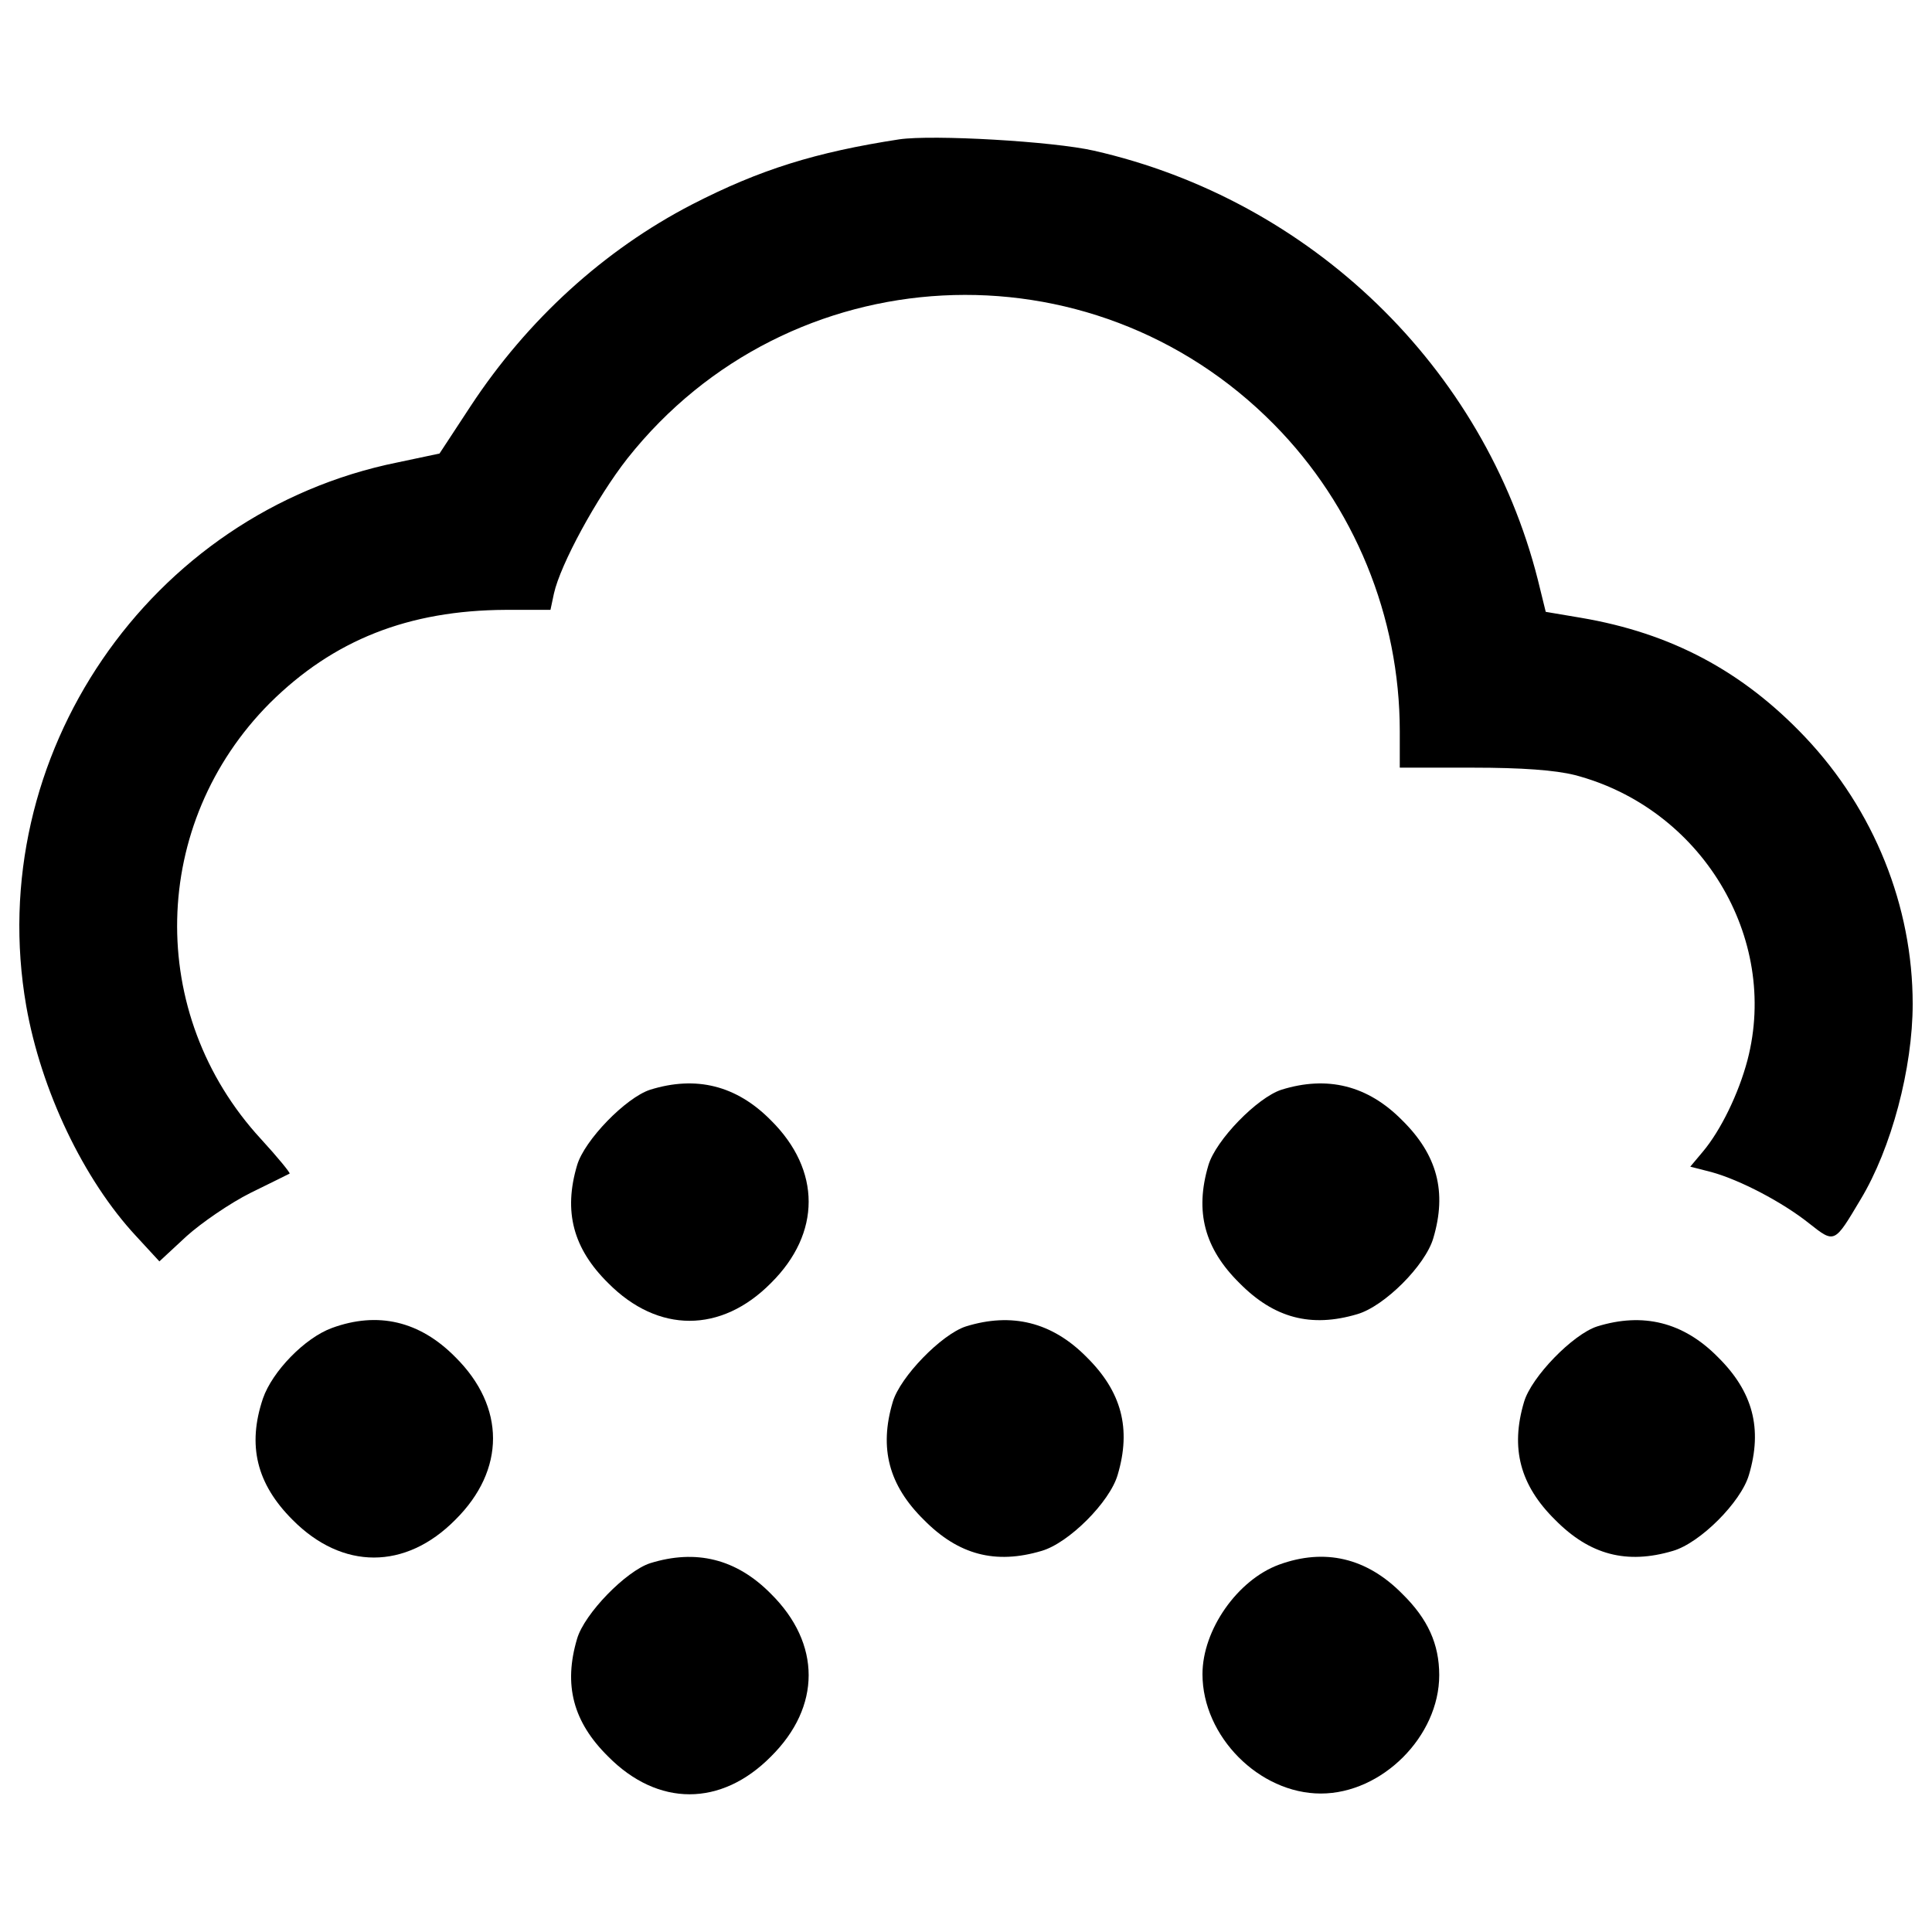
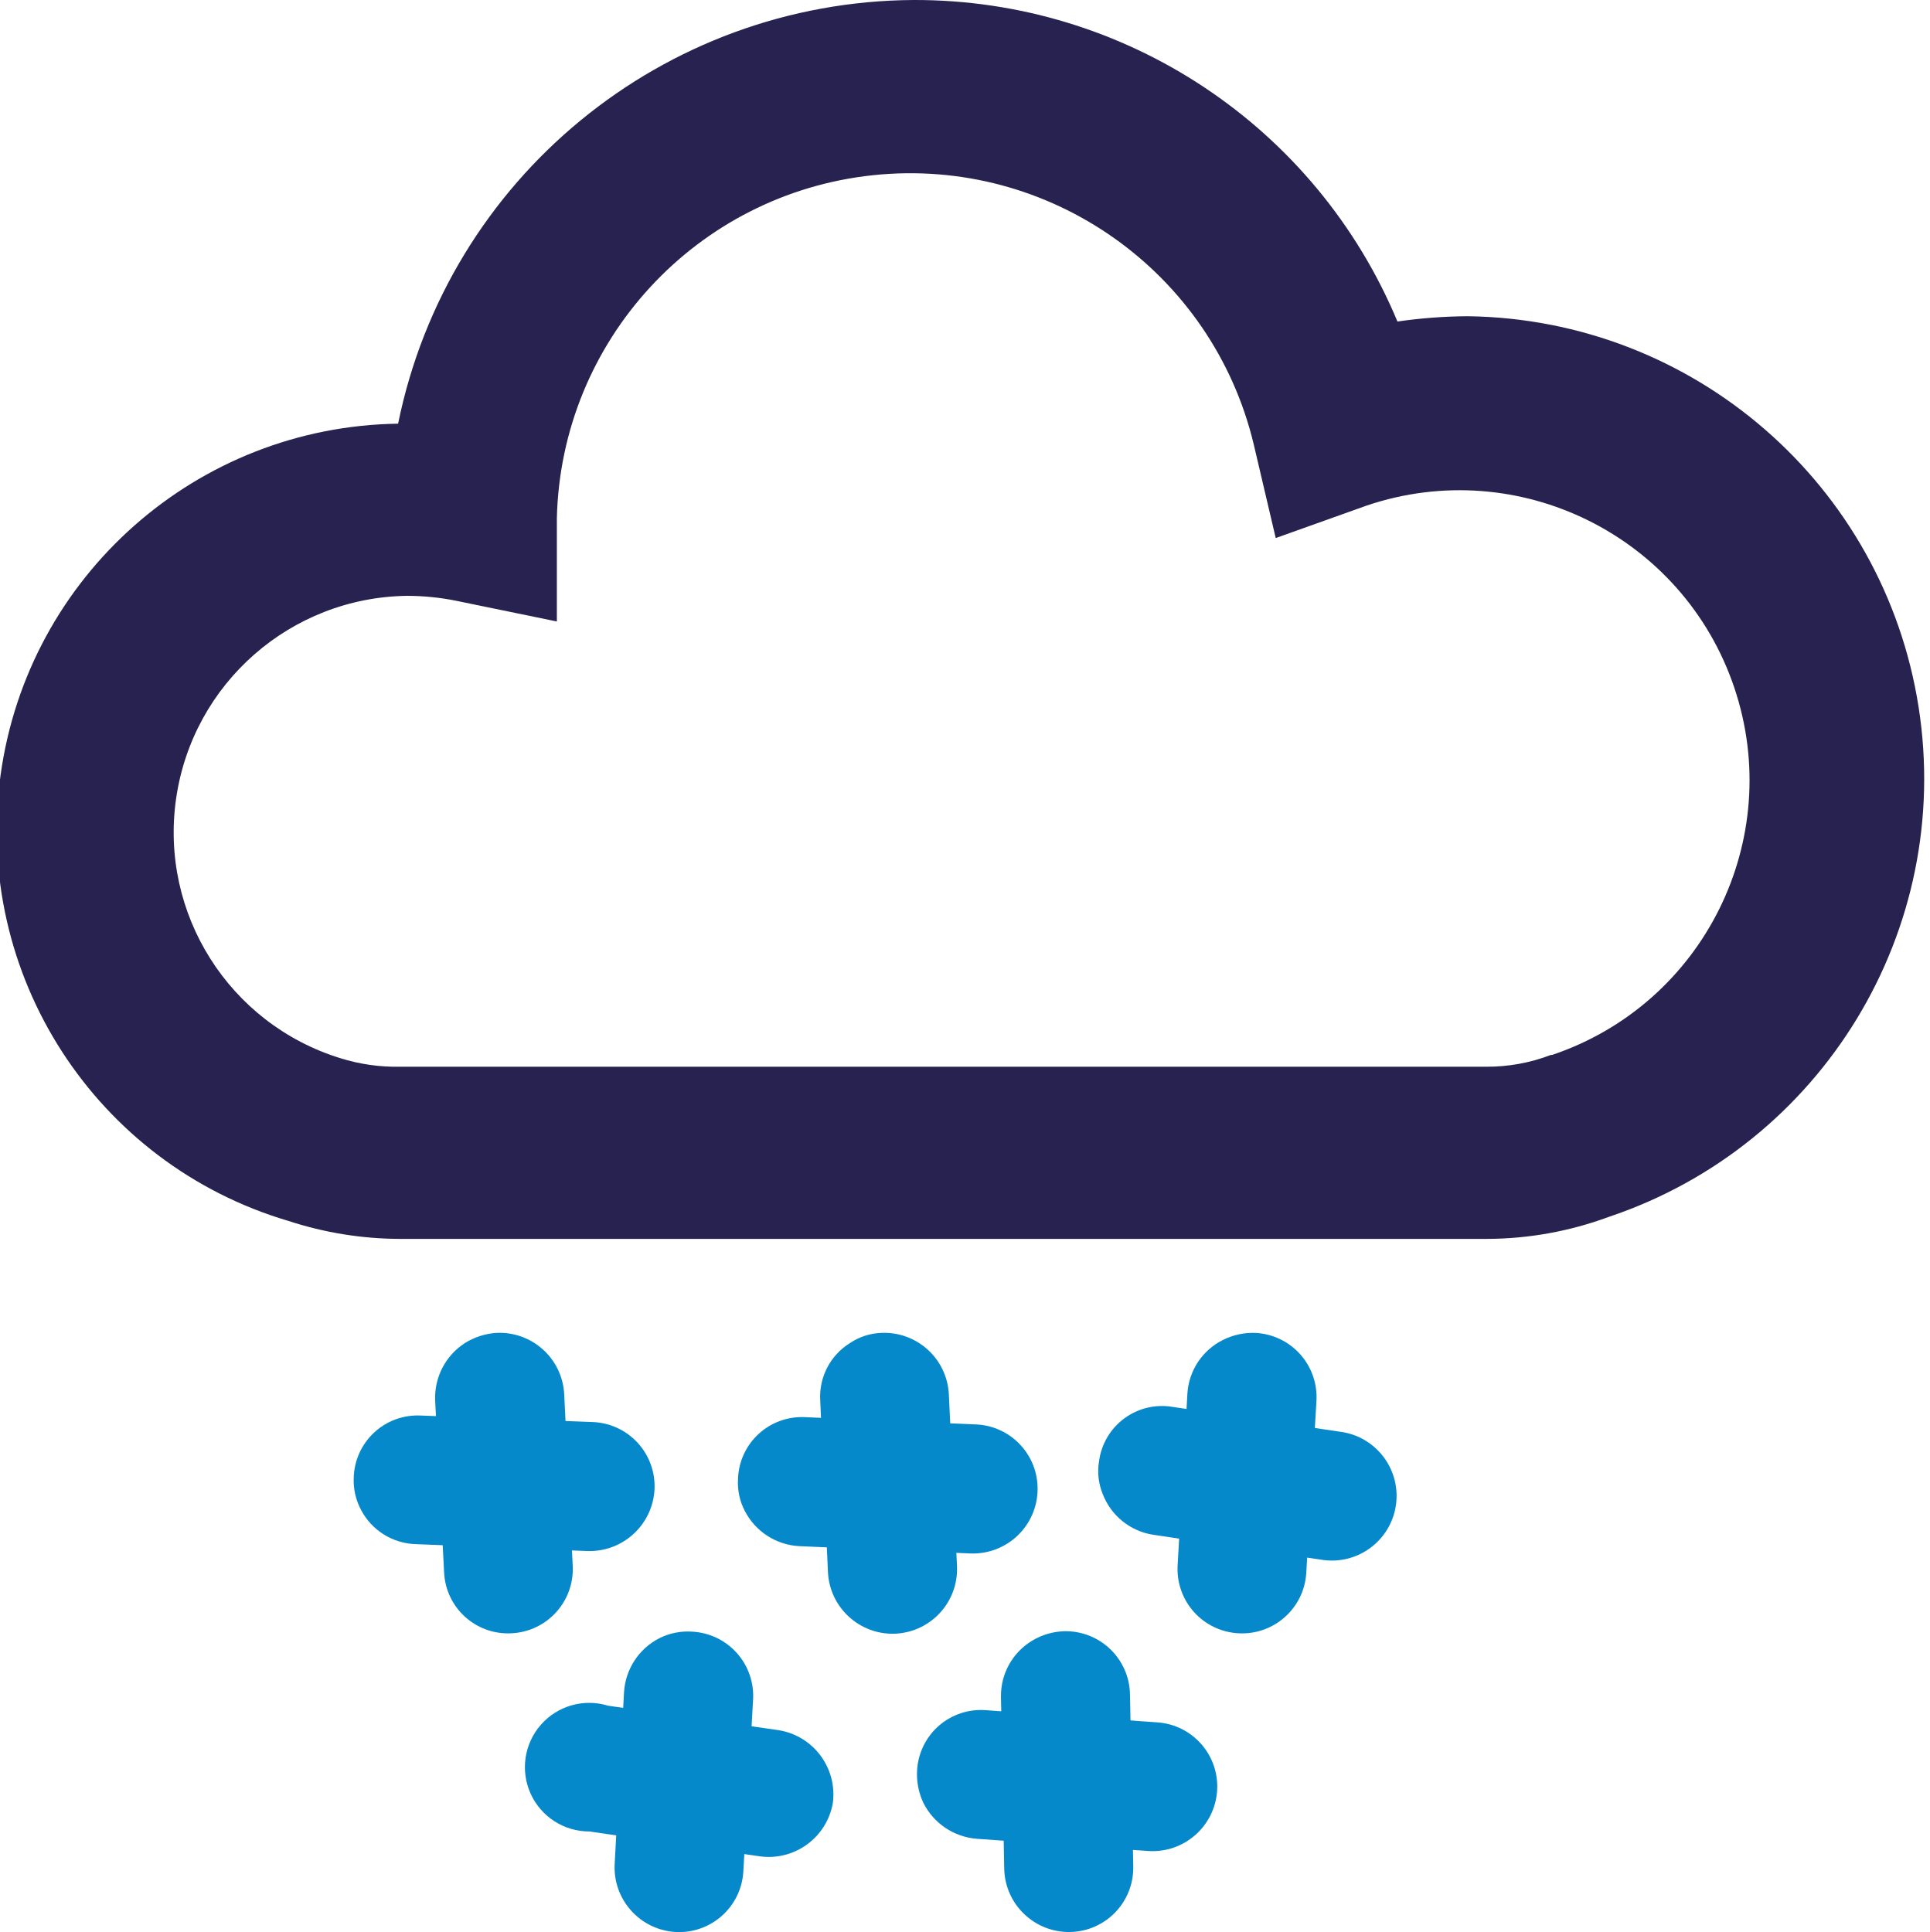
- <svg xmlns="http://www.w3.org/2000/svg" version="1.1" x="0px" y="0px" viewBox="0 0 1000 1000" enable-background="new 0 0 1000 1000" xml:space="preserve">
-   <g>
-     <g transform="translate(0,511) scale(0.1,-0.1)">
-       <path d="M4654.1,4388.7c-431.4-66.4-719.9-155.7-1072.2-337c-454.4-234.9-852.6-597.4-1146.2-1044.1l-160.8-245.1l-217-45.9C771.3,2456.2-89,1195.1,135.7-96.5c76.6-436.5,296.1-898.6,569.3-1192.2l120-130.2l140.4,130.2c76.6,68.9,224.6,171,331.9,224.6c104.7,51.1,196.6,97,201.7,99.6c5.1,2.5-61.3,84.2-148.1,178.7C753.4-137.4,776.4,848,1396.7,1470.9c329.3,326.8,717.3,479.9,1220.2,482.5h232.3l17.9,84.2c33.2,150.6,222.1,497.8,380.4,699.5c834.8,1054.3,2399.6,1136,3346.7,176.2c416.1-421.2,651-995.6,651-1587.8v-188.9h377.8c255.3,0,426.3-12.8,528.4-38.3c653.5-171,1059.4-839.8,893.5-1475.5c-45.9-173.6-137.9-362.5-229.7-472.3l-66.4-79.1l109.8-28.1c148.1-40.8,367.6-155.7,505.4-265.5c132.8-104.7,130.2-104.7,265.5,122.5C9790.2-834.3,9900-418.2,9900-86.3c0,505.4-199.1,1003.2-556.5,1381c-324.2,342.1-694.4,538.6-1161.5,617.8l-181.3,30.6l-40.8,165.9C7681.6,3209.3,6785.6,4074.7,5662.4,4330C5450.5,4378.5,4827.6,4414.2,4654.1,4388.7z" />
-       <path d="M3364.9-530.5c-125.1-40.8-339.5-260.4-377.8-390.6c-71.5-240-20.4-431.4,160.8-610.1c257.8-260.4,584.6-260.4,842.4,0c260.4,257.8,260.4,584.6,0,842.4C3811.6-507.5,3602.3-456.5,3364.9-530.5z" />
-       <path d="M6632.5-530.5c-125.1-40.8-339.5-260.4-377.8-390.6c-71.5-240-20.4-431.4,160.8-610.1c178.7-181.2,370.2-232.3,610.1-160.8c140.4,40.8,352.3,252.7,393.1,393.1c71.5,240,20.4,431.4-160.8,610.1C7079.2-507.5,6869.9-456.5,6632.5-530.5z" />
-       <path d="M1718.4-1763.5c-140.4-51.1-308.9-224.6-357.4-365c-81.7-242.5-33.2-441.7,153.2-628c257.8-260.4,584.6-260.4,842.4,0c260.4,257.9,260.4,584.6,0,842.4C2172.8-1727.8,1955.8-1676.7,1718.4-1763.5z" />
-       <path d="M4998.7-1755.8c-125.1-40.8-339.5-260.4-377.8-390.6c-71.5-240-20.4-431.4,160.8-610.1c178.7-181.2,370.1-232.3,610.1-160.8c140.4,40.8,352.3,252.7,393.1,393.1c71.5,239.9,20.4,431.4-160.8,610.1C5445.4-1732.9,5236.1-1681.8,4998.7-1755.8z" />
-       <path d="M8266.2-1755.8c-125.1-40.8-339.5-260.4-377.8-390.6c-71.5-240-20.4-431.4,160.8-610.1c178.7-181.2,370.1-232.3,610.1-160.8c140.4,40.8,352.3,252.7,393.1,393.1c71.5,239.9,20.4,431.4-160.8,610.1C8713-1732.9,8503.6-1681.8,8266.2-1755.8z" />
-       <path d="M3364.9-2981.2c-125.1-40.9-339.5-260.4-377.8-390.6c-71.5-240-20.4-431.4,160.8-610.1c257.8-260.4,584.6-260.4,842.4,0c260.4,257.8,260.4,584.6,0,842.4C3811.6-2958.2,3602.3-2907.2,3364.9-2981.2z" />
-       <path d="M6619.7-2988.8c-214.4-79.2-395.7-337-395.7-566.7c0-321.7,293.6-617.8,612.7-617.8c316.6,0,612.7,296.1,612.7,612.7c0,160.8-58.7,291-191.5,421.2C7074.1-2953.1,6857.1-2902.1,6619.7-2988.8z" />
-     </g>
-   </g>
+ <svg xmlns="http://www.w3.org/2000/svg" id="Capa_1" data-name="Capa 1" viewBox="0 0 47.41 47.47">
+   <defs>
+     <style>.cls-1{fill:#27224f;}.cls-2{fill:#0689cb;}</style>
+   </defs>
+   <path class="cls-1" d="M36.06,7.77a12.47,12.47,0,0,0-1.73.13A12.84,12.84,0,0,0,22.44,0,13,13,0,0,0,9.78,10.41,10,10,0,0,0,7.09,30a8.87,8.87,0,0,0,2.74.44H36.52a8.69,8.69,0,0,0,3-.54A11.36,11.36,0,0,0,36.06,7.77Zm2.15,18.15-.11,0a4.37,4.37,0,0,1-1.58.29H9.83A4.61,4.61,0,0,1,8.36,26,5.81,5.81,0,0,1,10,14.64a6.11,6.11,0,0,1,1.2.12l2.48.51,0-2.54a8.68,8.68,0,0,1,17.12-1.81l.54,2.3,2.24-.8a7.12,7.12,0,1,1,4.55,13.5Z" />
+   <path class="cls-2" d="M16.08,36.58a1.58,1.58,0,0,0-1.52-1.64l-4.23-.16a1.57,1.57,0,0,0-1.64,1.53,1.53,1.53,0,0,0,.18.79,1.57,1.57,0,0,0,1.34.84l4.22.17A1.6,1.6,0,0,0,16.08,36.58Z" />
+   <path class="cls-2" d="M12.57,40.13a1.58,1.58,0,0,0,1.5-1.65l-.21-4.23a1.59,1.59,0,0,0-1.67-1.5,1.67,1.67,0,0,0-.77.25,1.6,1.6,0,0,0-.73,1.41l.22,4.22A1.57,1.57,0,0,0,12.57,40.13Z" />
+   <path class="cls-2" d="M34.29,37A1.59,1.59,0,0,0,33,35.19l-4.18-.62A1.56,1.56,0,0,0,27,35.9a1.48,1.48,0,0,0,.09.81,1.59,1.59,0,0,0,1.24,1l4.18.62A1.59,1.59,0,0,0,34.29,37Z" />
+   <path class="cls-2" d="M30.42,40.13a1.58,1.58,0,0,0,1.67-1.48l.25-4.22a1.58,1.58,0,0,0-1.5-1.68,1.63,1.63,0,0,0-.79.17,1.58,1.58,0,0,0-.88,1.32l-.24,4.22A1.58,1.58,0,0,0,30.42,40.13Z" />
+   <path class="cls-2" d="M25.49,36.6A1.58,1.58,0,0,0,24,35l-4.22-.18a1.57,1.57,0,0,0-1.65,1.52,1.5,1.5,0,0,0,.17.79,1.6,1.6,0,0,0,1.34.86l4.22.18A1.59,1.59,0,0,0,25.49,36.6Z" />
+   <path class="cls-2" d="M22,40.14a1.59,1.59,0,0,0,1.51-1.66l-.2-4.22a1.59,1.59,0,0,0-1.66-1.51,1.47,1.47,0,0,0-.77.25,1.55,1.55,0,0,0-.73,1.41l.19,4.22A1.59,1.59,0,0,0,22,40.14Z" />
+   <path class="cls-2" d="M20.46,44.3a1.6,1.6,0,0,0-1.34-1.79l-4.18-.6A1.58,1.58,0,1,0,14.48,45l4.18.61A1.6,1.6,0,0,0,20.46,44.3Z" />
+   <path class="cls-2" d="M16.6,47.47A1.58,1.58,0,0,0,18.26,46l.24-4.23A1.58,1.58,0,0,0,17,40.09a1.56,1.56,0,0,0-.8.16,1.6,1.6,0,0,0-.87,1.33L15.1,45.8A1.59,1.59,0,0,0,16.6,47.47Z" />
+   <path class="cls-2" d="M29.9,44a1.58,1.58,0,0,0-1.46-1.68l-4.22-.3a1.57,1.57,0,0,0-1.69,1.47,1.66,1.66,0,0,0,.15.8,1.61,1.61,0,0,0,1.32.89l4.21.3A1.59,1.59,0,0,0,29.9,44Z" />
+   <path class="cls-2" d="M26.29,47.47a1.58,1.58,0,0,0,1.55-1.61l-.08-4.22a1.58,1.58,0,0,0-1.62-1.56,1.61,1.61,0,0,0-.78.23,1.58,1.58,0,0,0-.77,1.38l.08,4.23A1.59,1.59,0,0,0,26.29,47.47Z" />
</svg>
